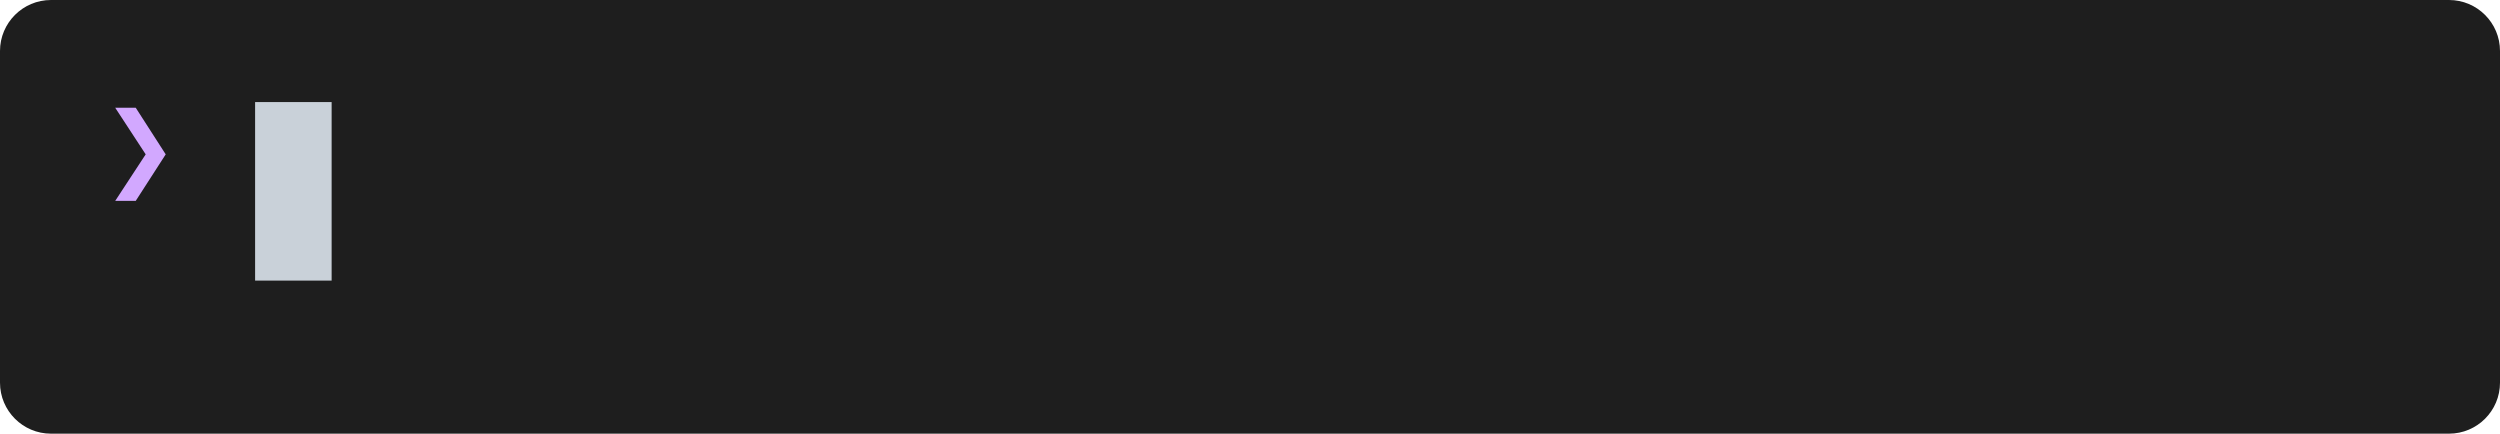
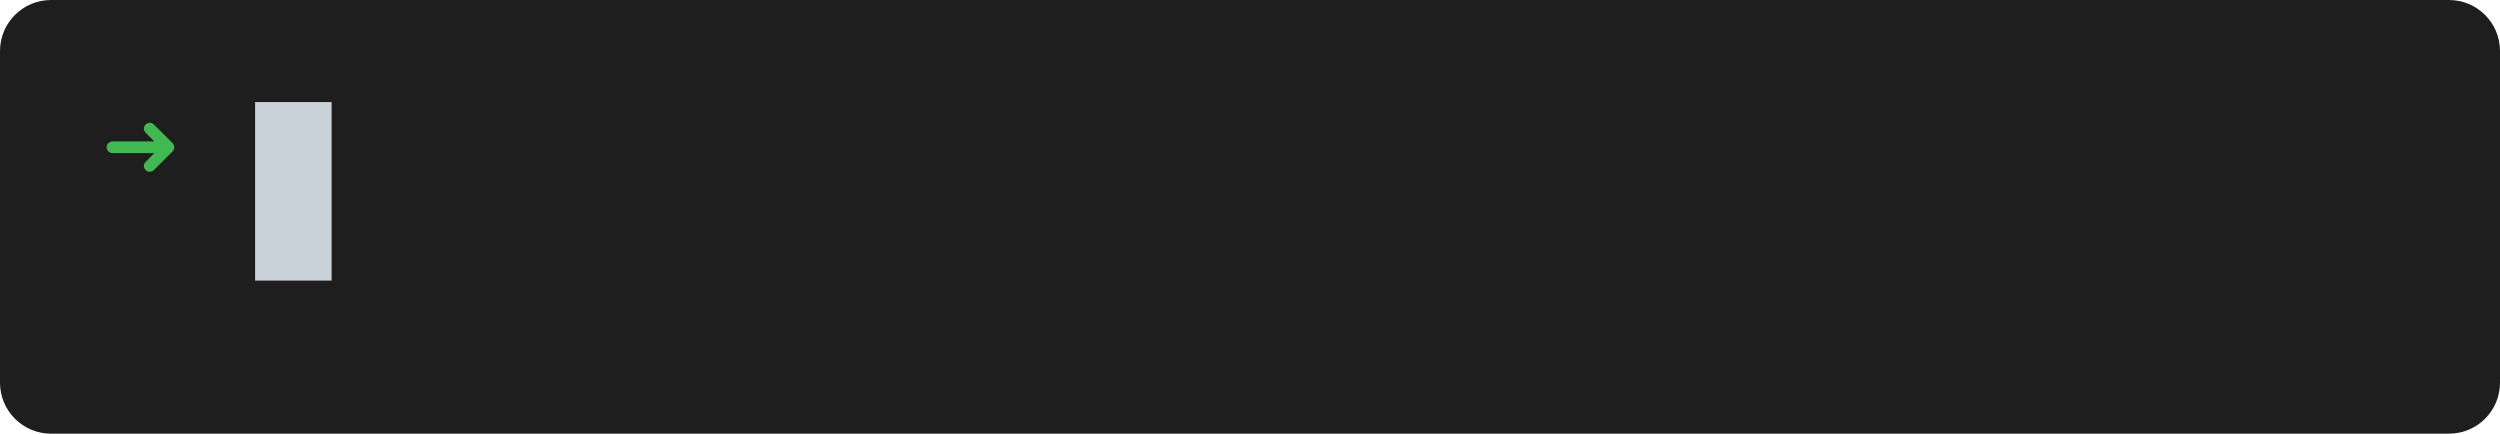
<svg xmlns="http://www.w3.org/2000/svg" width="392" height="68">
  <defs>
    <clipPath id="rounded-corners">
      <rect x="0" y="0" width="392" height="68" rx="8" ry="8" />
    </clipPath>
  </defs>
  <style>
.text {
  font-family: 'SF Mono', 'Monaco', 'Menlo', 'Consolas', monospace;
  font-size: 20px;
  dominant-baseline: text-before-edge;
  text-rendering: geometricPrecision;
  white-space: pre;
}
.bold { font-weight: bold; }
.italic { font-style: italic; }
.uline { text-decoration: underline; }
.strike { text-decoration: line-through; }
.dim { opacity: 0.5; }
.fg { fill: #c9d1d9; }
.f0 { fill: #000000; }
.f1 { fill: #ff7b72; }
.f2 { fill: #3fb950; }
.f3 { fill: #d29922; }
.f4 { fill: #58a6ff; }
.f5 { fill: #bc8cff; }
.f6 { fill: #39c5cf; }
.f7 { fill: #b1bac4; }
.f8 { fill: #6e7681; }
.f9 { fill: #ffa198; }
.f10 { fill: #56d364; }
.f11 { fill: #e3b341; }
.f12 { fill: #79c0ff; }
.f13 { fill: #d2a8ff; }
.f14 { fill: #56d4dd; }
.f15 { fill: #f0f6fc; }
.bg { fill: #1e1e1e; }
.b0 { fill: #000000; }
.b1 { fill: #ff7b72; }
.b2 { fill: #3fb950; }
.b3 { fill: #d29922; }
.b4 { fill: #58a6ff; }
.b5 { fill: #bc8cff; }
.b6 { fill: #39c5cf; }
.b7 { fill: #b1bac4; }
.b8 { fill: #6e7681; }
.b9 { fill: #ffa198; }
.b10 { fill: #56d364; }
.b11 { fill: #e3b341; }
.b12 { fill: #79c0ff; }
.b13 { fill: #d2a8ff; }
.b14 { fill: #56d4dd; }
.b15 { fill: #f0f6fc; }
.cursor { animation: blink 1s step-end infinite; }
@keyframes blink {
  0%, 50% { opacity: 1; }
  50.01%, 100% { opacity: 0; }
}
.cursor-active { opacity: 1; }
  </style>
  <g clip-path="url(#rounded-corners)">
    <rect width="100%" height="100%" fill="#1e1e1e" rx="8" ry="8" />
    <g id="frame-0">
      <g class="text-layer">
-         <text class="text f13" x="16" y="16">❯</text>
+         <text class="text f2" x="16" y="16">➜</text>
      </g>
      <g class="cursor-layer">
        <g class="cursor">
          <path d="M40 16h12v28H40z" fill="#c9d1d9" />
        </g>
      </g>
-       <animate attributeName="visibility" values="visible;hidden;hidden" keyTimes="0;0.014;1" dur="4.39s" repeatCount="indefinite" calcMode="discrete" fill="freeze" />
+       <animate attributeName="visibility" values="visible;hidden;hidden" keyTimes="0;0.014;1" dur="4.4s" repeatCount="indefinite" calcMode="discrete" fill="freeze" />
    </g>
    <g id="frame-1" visibility="hidden">
      <g class="text-layer">
-         <text class="text f13" x="16" y="16">❯</text>
+         <text class="text f2" x="16" y="16">➜</text>
        <text class="text fg" x="28" y="16"> T</text>
      </g>
      <g class="cursor-layer">
        <g class="cursor-active">
          <path d="M52 16h12v28H52z" fill="#c9d1d9" />
        </g>
      </g>
-       <animate attributeName="visibility" values="hidden;visible;hidden;hidden" keyTimes="0;0.014;0.025;1" dur="4.39s" repeatCount="indefinite" calcMode="discrete" fill="freeze" />
+       <animate attributeName="visibility" values="hidden;visible;hidden;hidden" keyTimes="0;0.014;0.025;1" dur="4.4s" repeatCount="indefinite" calcMode="discrete" fill="freeze" />
    </g>
    <g id="frame-2" visibility="hidden">
      <g class="text-layer">
-         <text class="text f13" x="16" y="16">❯</text>
+         <text class="text f2" x="16" y="16">➜</text>
        <text class="text fg" x="28" y="16"> Th</text>
      </g>
      <g class="cursor-layer">
        <g class="cursor-active">
          <path d="M64 16h12v28H64z" fill="#c9d1d9" />
        </g>
      </g>
-       <animate attributeName="visibility" values="hidden;visible;hidden;hidden" keyTimes="0;0.025;0.037;1" dur="4.39s" repeatCount="indefinite" calcMode="discrete" fill="freeze" />
+       <animate attributeName="visibility" values="hidden;visible;hidden;hidden" keyTimes="0;0.025;0.037;1" dur="4.4s" repeatCount="indefinite" calcMode="discrete" fill="freeze" />
    </g>
    <g id="frame-3" visibility="hidden">
      <g class="text-layer">
-         <text class="text f13" x="16" y="16">❯</text>
+         <text class="text f2" x="16" y="16">➜</text>
        <text class="text fg" x="28" y="16"> The</text>
      </g>
      <g class="cursor-layer">
        <g class="cursor-active">
          <path d="M76 16h12v28H76z" fill="#c9d1d9" />
        </g>
      </g>
-       <animate attributeName="visibility" values="hidden;visible;hidden;hidden" keyTimes="0;0.037;0.049;1" dur="4.39s" repeatCount="indefinite" calcMode="discrete" fill="freeze" />
+       <animate attributeName="visibility" values="hidden;visible;hidden;hidden" keyTimes="0;0.037;0.048;1" dur="4.4s" repeatCount="indefinite" calcMode="discrete" fill="freeze" />
    </g>
    <g id="frame-4" visibility="hidden">
      <g class="text-layer">
-         <text class="text f13" x="16" y="16">❯</text>
+         <text class="text f2" x="16" y="16">➜</text>
        <text class="text fg" x="28" y="16"> The</text>
      </g>
      <g class="cursor-layer">
        <g class="cursor-active">
          <path d="M88 16h12v28H88z" fill="#c9d1d9" />
        </g>
      </g>
-       <animate attributeName="visibility" values="hidden;visible;hidden;hidden" keyTimes="0;0.049;0.06;1" dur="4.39s" repeatCount="indefinite" calcMode="discrete" fill="freeze" />
+       <animate attributeName="visibility" values="hidden;visible;hidden;hidden" keyTimes="0;0.048;0.06;1" dur="4.4s" repeatCount="indefinite" calcMode="discrete" fill="freeze" />
    </g>
    <g id="frame-5" visibility="hidden">
      <g class="text-layer">
-         <text class="text f13" x="16" y="16">❯</text>
+         <text class="text f2" x="16" y="16">➜</text>
        <text class="text fg" x="28" y="16"> The f</text>
      </g>
      <g class="cursor-layer">
        <g class="cursor-active">
          <path d="M100 16h12v28H100z" fill="#c9d1d9" />
        </g>
      </g>
-       <animate attributeName="visibility" values="hidden;visible;hidden;hidden" keyTimes="0;0.06;0.072;1" dur="4.39s" repeatCount="indefinite" calcMode="discrete" fill="freeze" />
+       <animate attributeName="visibility" values="hidden;visible;hidden;hidden" keyTimes="0;0.06;0.072;1" dur="4.4s" repeatCount="indefinite" calcMode="discrete" fill="freeze" />
    </g>
    <g id="frame-6" visibility="hidden">
      <g class="text-layer">
-         <text class="text f13" x="16" y="16">❯</text>
+         <text class="text f2" x="16" y="16">➜</text>
        <text class="text fg" x="28" y="16"> The fo</text>
      </g>
      <g class="cursor-layer">
        <g class="cursor-active">
          <path d="M112 16h12v28H112z" fill="#c9d1d9" />
        </g>
      </g>
-       <animate attributeName="visibility" values="hidden;visible;hidden;hidden" keyTimes="0;0.072;0.084;1" dur="4.39s" repeatCount="indefinite" calcMode="discrete" fill="freeze" />
+       <animate attributeName="visibility" values="hidden;visible;hidden;hidden" keyTimes="0;0.072;0.084;1" dur="4.4s" repeatCount="indefinite" calcMode="discrete" fill="freeze" />
    </g>
    <g id="frame-7" visibility="hidden">
      <g class="text-layer">
-         <text class="text f13" x="16" y="16">❯</text>
+         <text class="text f2" x="16" y="16">➜</text>
        <text class="text fg" x="28" y="16"> The fon</text>
      </g>
      <g class="cursor-layer">
        <g class="cursor-active">
          <path d="M124 16h12v28H124z" fill="#c9d1d9" />
        </g>
      </g>
-       <animate attributeName="visibility" values="hidden;visible;hidden;hidden" keyTimes="0;0.084;0.096;1" dur="4.39s" repeatCount="indefinite" calcMode="discrete" fill="freeze" />
+       <animate attributeName="visibility" values="hidden;visible;hidden;hidden" keyTimes="0;0.084;0.096;1" dur="4.4s" repeatCount="indefinite" calcMode="discrete" fill="freeze" />
    </g>
    <g id="frame-8" visibility="hidden">
      <g class="text-layer">
-         <text class="text f13" x="16" y="16">❯</text>
+         <text class="text f2" x="16" y="16">➜</text>
        <text class="text fg" x="28" y="16"> The font</text>
      </g>
      <g class="cursor-layer">
        <g class="cursor-active">
          <path d="M136 16h12v28H136z" fill="#c9d1d9" />
        </g>
      </g>
-       <animate attributeName="visibility" values="hidden;visible;hidden;hidden" keyTimes="0;0.096;0.108;1" dur="4.39s" repeatCount="indefinite" calcMode="discrete" fill="freeze" />
+       <animate attributeName="visibility" values="hidden;visible;hidden;hidden" keyTimes="0;0.096;0.107;1" dur="4.4s" repeatCount="indefinite" calcMode="discrete" fill="freeze" />
    </g>
    <g id="frame-9" visibility="hidden">
      <g class="text-layer">
-         <text class="text f13" x="16" y="16">❯</text>
+         <text class="text f2" x="16" y="16">➜</text>
        <text class="text fg" x="28" y="16"> The font</text>
      </g>
      <g class="cursor-layer">
        <g class="cursor-active">
          <path d="M148 16h12v28H148z" fill="#c9d1d9" />
        </g>
      </g>
-       <animate attributeName="visibility" values="hidden;visible;hidden;hidden" keyTimes="0;0.108;0.119;1" dur="4.39s" repeatCount="indefinite" calcMode="discrete" fill="freeze" />
+       <animate attributeName="visibility" values="hidden;visible;hidden;hidden" keyTimes="0;0.107;0.119;1" dur="4.4s" repeatCount="indefinite" calcMode="discrete" fill="freeze" />
    </g>
    <g id="frame-10" visibility="hidden">
      <g class="text-layer">
-         <text class="text f13" x="16" y="16">❯</text>
+         <text class="text f2" x="16" y="16">➜</text>
        <text class="text fg" x="28" y="16"> The font i</text>
      </g>
      <g class="cursor-layer">
        <g class="cursor-active">
          <path d="M160 16h12v28H160z" fill="#c9d1d9" />
        </g>
      </g>
-       <animate attributeName="visibility" values="hidden;visible;hidden;hidden" keyTimes="0;0.119;0.13;1" dur="4.39s" repeatCount="indefinite" calcMode="discrete" fill="freeze" />
+       <animate attributeName="visibility" values="hidden;visible;hidden;hidden" keyTimes="0;0.119;0.131;1" dur="4.4s" repeatCount="indefinite" calcMode="discrete" fill="freeze" />
    </g>
    <g id="frame-11" visibility="hidden">
      <g class="text-layer">
-         <text class="text f13" x="16" y="16">❯</text>
+         <text class="text f2" x="16" y="16">➜</text>
        <text class="text fg" x="28" y="16"> The font is</text>
      </g>
      <g class="cursor-layer">
        <g class="cursor-active">
          <path d="M172 16h12v28H172z" fill="#c9d1d9" />
        </g>
      </g>
-       <animate attributeName="visibility" values="hidden;visible;hidden;hidden" keyTimes="0;0.13;0.142;1" dur="4.39s" repeatCount="indefinite" calcMode="discrete" fill="freeze" />
+       <animate attributeName="visibility" values="hidden;visible;hidden;hidden" keyTimes="0;0.131;0.142;1" dur="4.4s" repeatCount="indefinite" calcMode="discrete" fill="freeze" />
    </g>
    <g id="frame-12" visibility="hidden">
      <g class="text-layer">
-         <text class="text f13" x="16" y="16">❯</text>
+         <text class="text f2" x="16" y="16">➜</text>
        <text class="text fg" x="28" y="16"> The font is</text>
      </g>
      <g class="cursor-layer">
        <g class="cursor-active">
          <path d="M184 16h12v28H184z" fill="#c9d1d9" />
        </g>
      </g>
-       <animate attributeName="visibility" values="hidden;visible;hidden;hidden" keyTimes="0;0.142;0.153;1" dur="4.39s" repeatCount="indefinite" calcMode="discrete" fill="freeze" />
+       <animate attributeName="visibility" values="hidden;visible;hidden;hidden" keyTimes="0;0.142;0.154;1" dur="4.4s" repeatCount="indefinite" calcMode="discrete" fill="freeze" />
    </g>
    <g id="frame-13" visibility="hidden">
      <g class="text-layer">
-         <text class="text f13" x="16" y="16">❯</text>
+         <text class="text f2" x="16" y="16">➜</text>
        <text class="text fg" x="28" y="16"> The font is t</text>
      </g>
      <g class="cursor-layer">
        <g class="cursor-active">
          <path d="M196 16h12v28H196z" fill="#c9d1d9" />
        </g>
      </g>
-       <animate attributeName="visibility" values="hidden;visible;hidden;hidden" keyTimes="0;0.153;0.165;1" dur="4.39s" repeatCount="indefinite" calcMode="discrete" fill="freeze" />
+       <animate attributeName="visibility" values="hidden;visible;hidden;hidden" keyTimes="0;0.154;0.165;1" dur="4.4s" repeatCount="indefinite" calcMode="discrete" fill="freeze" />
    </g>
    <g id="frame-14" visibility="hidden">
      <g class="text-layer">
-         <text class="text f13" x="16" y="16">❯</text>
+         <text class="text f2" x="16" y="16">➜</text>
        <text class="text fg" x="28" y="16"> The font is th</text>
      </g>
      <g class="cursor-layer">
        <g class="cursor-active">
          <path d="M208 16h12v28H208z" fill="#c9d1d9" />
        </g>
      </g>
-       <animate attributeName="visibility" values="hidden;visible;hidden;hidden" keyTimes="0;0.165;0.176;1" dur="4.39s" repeatCount="indefinite" calcMode="discrete" fill="freeze" />
+       <animate attributeName="visibility" values="hidden;visible;hidden;hidden" keyTimes="0;0.165;0.177;1" dur="4.4s" repeatCount="indefinite" calcMode="discrete" fill="freeze" />
    </g>
    <g id="frame-15" visibility="hidden">
      <g class="text-layer">
-         <text class="text f13" x="16" y="16">❯</text>
+         <text class="text f2" x="16" y="16">➜</text>
        <text class="text fg" x="28" y="16"> The font is thi</text>
      </g>
      <g class="cursor-layer">
        <g class="cursor-active">
          <path d="M220 16h12v28H220z" fill="#c9d1d9" />
        </g>
      </g>
-       <animate attributeName="visibility" values="hidden;visible;hidden;hidden" keyTimes="0;0.176;0.188;1" dur="4.39s" repeatCount="indefinite" calcMode="discrete" fill="freeze" />
+       <animate attributeName="visibility" values="hidden;visible;hidden;hidden" keyTimes="0;0.177;0.188;1" dur="4.4s" repeatCount="indefinite" calcMode="discrete" fill="freeze" />
    </g>
    <g id="frame-16" visibility="hidden">
      <g class="text-layer">
-         <text class="text f13" x="16" y="16">❯</text>
+         <text class="text f2" x="16" y="16">➜</text>
        <text class="text fg" x="28" y="16"> The font is this</text>
      </g>
      <g class="cursor-layer">
        <g class="cursor-active">
          <path d="M232 16h12v28H232z" fill="#c9d1d9" />
        </g>
      </g>
-       <animate attributeName="visibility" values="hidden;visible;hidden;hidden" keyTimes="0;0.188;0.199;1" dur="4.39s" repeatCount="indefinite" calcMode="discrete" fill="freeze" />
+       <animate attributeName="visibility" values="hidden;visible;hidden;hidden" keyTimes="0;0.188;0.2;1" dur="4.4s" repeatCount="indefinite" calcMode="discrete" fill="freeze" />
    </g>
    <g id="frame-17" visibility="hidden">
      <g class="text-layer">
-         <text class="text f13" x="16" y="16">❯</text>
+         <text class="text f2" x="16" y="16">➜</text>
        <text class="text fg" x="28" y="16"> The font is this</text>
      </g>
      <g class="cursor-layer">
        <g class="cursor-active">
          <path d="M244 16h12v28H244z" fill="#c9d1d9" />
        </g>
      </g>
-       <animate attributeName="visibility" values="hidden;visible;hidden;hidden" keyTimes="0;0.199;0.211;1" dur="4.39s" repeatCount="indefinite" calcMode="discrete" fill="freeze" />
+       <animate attributeName="visibility" values="hidden;visible;hidden;hidden" keyTimes="0;0.2;0.211;1" dur="4.4s" repeatCount="indefinite" calcMode="discrete" fill="freeze" />
    </g>
    <g id="frame-18" visibility="hidden">
      <g class="text-layer">
-         <text class="text f13" x="16" y="16">❯</text>
+         <text class="text f2" x="16" y="16">➜</text>
        <text class="text fg" x="28" y="16"> The font is this b</text>
      </g>
      <g class="cursor-layer">
        <g class="cursor-active">
          <path d="M256 16h12v28H256z" fill="#c9d1d9" />
        </g>
      </g>
-       <animate attributeName="visibility" values="hidden;visible;hidden;hidden" keyTimes="0;0.211;0.223;1" dur="4.39s" repeatCount="indefinite" calcMode="discrete" fill="freeze" />
+       <animate attributeName="visibility" values="hidden;visible;hidden;hidden" keyTimes="0;0.211;0.223;1" dur="4.4s" repeatCount="indefinite" calcMode="discrete" fill="freeze" />
    </g>
    <g id="frame-19" visibility="hidden">
      <g class="text-layer">
-         <text class="text f13" x="16" y="16">❯</text>
+         <text class="text f2" x="16" y="16">➜</text>
        <text class="text fg" x="28" y="16"> The font is this bi</text>
      </g>
      <g class="cursor-layer">
        <g class="cursor-active">
          <path d="M268 16h12v28H268z" fill="#c9d1d9" />
        </g>
      </g>
-       <animate attributeName="visibility" values="hidden;visible;hidden;hidden" keyTimes="0;0.223;0.234;1" dur="4.39s" repeatCount="indefinite" calcMode="discrete" fill="freeze" />
+       <animate attributeName="visibility" values="hidden;visible;hidden;hidden" keyTimes="0;0.223;0.234;1" dur="4.4s" repeatCount="indefinite" calcMode="discrete" fill="freeze" />
    </g>
    <g id="frame-20" visibility="hidden">
      <g class="text-layer">
-         <text class="text f13" x="16" y="16">❯</text>
+         <text class="text f2" x="16" y="16">➜</text>
        <text class="text fg" x="28" y="16"> The font is this big</text>
      </g>
      <g class="cursor-layer">
        <g class="cursor-active">
          <path d="M280 16h12v28H280z" fill="#c9d1d9" />
        </g>
      </g>
-       <animate attributeName="visibility" values="hidden;visible;hidden;hidden" keyTimes="0;0.234;0.246;1" dur="4.39s" repeatCount="indefinite" calcMode="discrete" fill="freeze" />
+       <animate attributeName="visibility" values="hidden;visible;hidden;hidden" keyTimes="0;0.234;0.246;1" dur="4.4s" repeatCount="indefinite" calcMode="discrete" fill="freeze" />
    </g>
    <g id="frame-21" visibility="hidden">
      <g class="text-layer">
-         <text class="text f13" x="16" y="16">❯</text>
+         <text class="text f2" x="16" y="16">➜</text>
        <text class="text fg" x="28" y="16"> The font is this big!</text>
      </g>
      <g class="cursor-layer">
        <g class="cursor-active">
          <path d="M292 16h12v28H292z" fill="#c9d1d9" />
        </g>
      </g>
-       <animate attributeName="visibility" values="hidden;visible;hidden;hidden" keyTimes="0;0.246;0.258;1" dur="4.39s" repeatCount="indefinite" calcMode="discrete" fill="freeze" />
+       <animate attributeName="visibility" values="hidden;visible;hidden;hidden" keyTimes="0;0.246;0.257;1" dur="4.4s" repeatCount="indefinite" calcMode="discrete" fill="freeze" />
    </g>
    <g id="frame-22" visibility="hidden">
      <g class="text-layer">
-         <text class="text f13" x="16" y="16">❯</text>
+         <text class="text f2" x="16" y="16">➜</text>
        <text class="text fg" x="28" y="16"> The font is this big!</text>
      </g>
      <g class="cursor-layer">
        <g class="cursor-active">
          <path d="M304 16h12v28H304z" fill="#c9d1d9" />
        </g>
      </g>
-       <animate attributeName="visibility" values="hidden;visible;hidden;hidden" keyTimes="0;0.258;0.269;1" dur="4.39s" repeatCount="indefinite" calcMode="discrete" fill="freeze" />
+       <animate attributeName="visibility" values="hidden;visible;hidden;hidden" keyTimes="0;0.257;0.269;1" dur="4.4s" repeatCount="indefinite" calcMode="discrete" fill="freeze" />
    </g>
    <g id="frame-23" visibility="hidden">
      <g class="text-layer">
-         <text class="text f13" x="16" y="16">❯</text>
+         <text class="text f2" x="16" y="16">➜</text>
        <text class="text fg" x="28" y="16"> The font is this big! s</text>
      </g>
      <g class="cursor-layer">
        <g class="cursor-active">
          <path d="M316 16h12v28H316z" fill="#c9d1d9" />
        </g>
      </g>
-       <animate attributeName="visibility" values="hidden;visible;hidden;hidden" keyTimes="0;0.269;0.281;1" dur="4.39s" repeatCount="indefinite" calcMode="discrete" fill="freeze" />
+       <animate attributeName="visibility" values="hidden;visible;hidden;hidden" keyTimes="0;0.269;0.28;1" dur="4.4s" repeatCount="indefinite" calcMode="discrete" fill="freeze" />
    </g>
    <g id="frame-24" visibility="hidden">
      <g class="text-layer">
-         <text class="text f13" x="16" y="16">❯</text>
+         <text class="text f2" x="16" y="16">➜</text>
        <text class="text fg" x="28" y="16"> The font is this big! se</text>
      </g>
      <g class="cursor-layer">
        <g class="cursor-active">
          <path d="M328 16h12v28H328z" fill="#c9d1d9" />
        </g>
      </g>
-       <animate attributeName="visibility" values="hidden;visible;hidden;hidden" keyTimes="0;0.281;0.293;1" dur="4.39s" repeatCount="indefinite" calcMode="discrete" fill="freeze" />
+       <animate attributeName="visibility" values="hidden;visible;hidden;hidden" keyTimes="0;0.28;0.292;1" dur="4.4s" repeatCount="indefinite" calcMode="discrete" fill="freeze" />
    </g>
    <g id="frame-25" visibility="hidden">
      <g class="text-layer">
-         <text class="text f13" x="16" y="16">❯</text>
+         <text class="text f2" x="16" y="16">➜</text>
        <text class="text fg" x="28" y="16"> The font is this big! see</text>
      </g>
      <g class="cursor-layer">
        <g class="cursor-active">
          <path d="M340 16h12v28H340z" fill="#c9d1d9" />
        </g>
      </g>
-       <animate attributeName="visibility" values="hidden;visible;hidden;hidden" keyTimes="0;0.293;0.304;1" dur="4.39s" repeatCount="indefinite" calcMode="discrete" fill="freeze" />
+       <animate attributeName="visibility" values="hidden;visible;hidden;hidden" keyTimes="0;0.292;0.304;1" dur="4.4s" repeatCount="indefinite" calcMode="discrete" fill="freeze" />
    </g>
    <g id="frame-26" visibility="hidden">
      <g class="text-layer">
-         <text class="text f13" x="16" y="16">❯</text>
+         <text class="text f2" x="16" y="16">➜</text>
        <text class="text fg" x="28" y="16"> The font is this big! see</text>
      </g>
      <g class="cursor-layer">
        <g class="cursor-active">
          <path d="M352 16h12v28H352z" fill="#c9d1d9" />
        </g>
      </g>
-       <animate attributeName="visibility" values="hidden;visible;hidden;hidden" keyTimes="0;0.304;0.316;1" dur="4.39s" repeatCount="indefinite" calcMode="discrete" fill="freeze" />
+       <animate attributeName="visibility" values="hidden;visible;hidden;hidden" keyTimes="0;0.304;0.316;1" dur="4.4s" repeatCount="indefinite" calcMode="discrete" fill="freeze" />
    </g>
    <g id="frame-27" visibility="hidden">
      <g class="text-layer">
-         <text class="text f13" x="16" y="16">❯</text>
+         <text class="text f2" x="16" y="16">➜</text>
        <text class="text fg" x="28" y="16"> The font is this big! see ?</text>
      </g>
      <g class="cursor-layer">
        <g class="cursor-active">
          <path d="M364 16h12v28H364z" fill="#c9d1d9" />
        </g>
      </g>
-       <animate attributeName="visibility" values="hidden;visible;hidden;hidden" keyTimes="0;0.316;0.316;1" dur="4.39s" repeatCount="indefinite" calcMode="discrete" fill="freeze" />
+       <animate attributeName="visibility" values="hidden;visible;hidden;hidden" keyTimes="0;0.316;0.316;1" dur="4.4s" repeatCount="indefinite" calcMode="discrete" fill="freeze" />
    </g>
    <g id="frame-28" visibility="hidden">
      <g class="text-layer">
-         <text class="text f13" x="16" y="16">❯</text>
+         <text class="text f2" x="16" y="16">➜</text>
        <text class="text fg" x="28" y="16"> The font is this big! see ?</text>
      </g>
      <g class="cursor-layer">
        <g class="cursor">
          <path d="M364 16h12v28H364z" fill="#c9d1d9" />
        </g>
      </g>
-       <animate attributeName="visibility" values="hidden;visible;hidden;hidden" keyTimes="0;0.316;0.772;1" dur="4.39s" repeatCount="indefinite" calcMode="discrete" fill="freeze" />
+       <animate attributeName="visibility" values="hidden;visible;hidden;hidden" keyTimes="0;0.316;0.773;1" dur="4.4s" repeatCount="indefinite" calcMode="discrete" fill="freeze" />
    </g>
    <g id="frame-29" visibility="hidden">
      <g class="text-layer">
-         <text class="text f13" x="16" y="16">❯</text>
+         <text class="text f2" x="16" y="16">➜</text>
        <text class="text fg" x="28" y="16"> The font is this big! see ?</text>
      </g>
      <g class="cursor-layer">
        <g class="cursor">
          <path d="M364 16h12v28H364z" fill="#c9d1d9" />
        </g>
      </g>
-       <animate attributeName="visibility" values="hidden;visible;visible" keyTimes="0;0.772;1" dur="4.39s" repeatCount="indefinite" calcMode="discrete" fill="freeze" />
+       <animate attributeName="visibility" values="hidden;visible;visible" keyTimes="0;0.773;1" dur="4.4s" repeatCount="indefinite" calcMode="discrete" fill="freeze" />
    </g>
  </g>
</svg>
